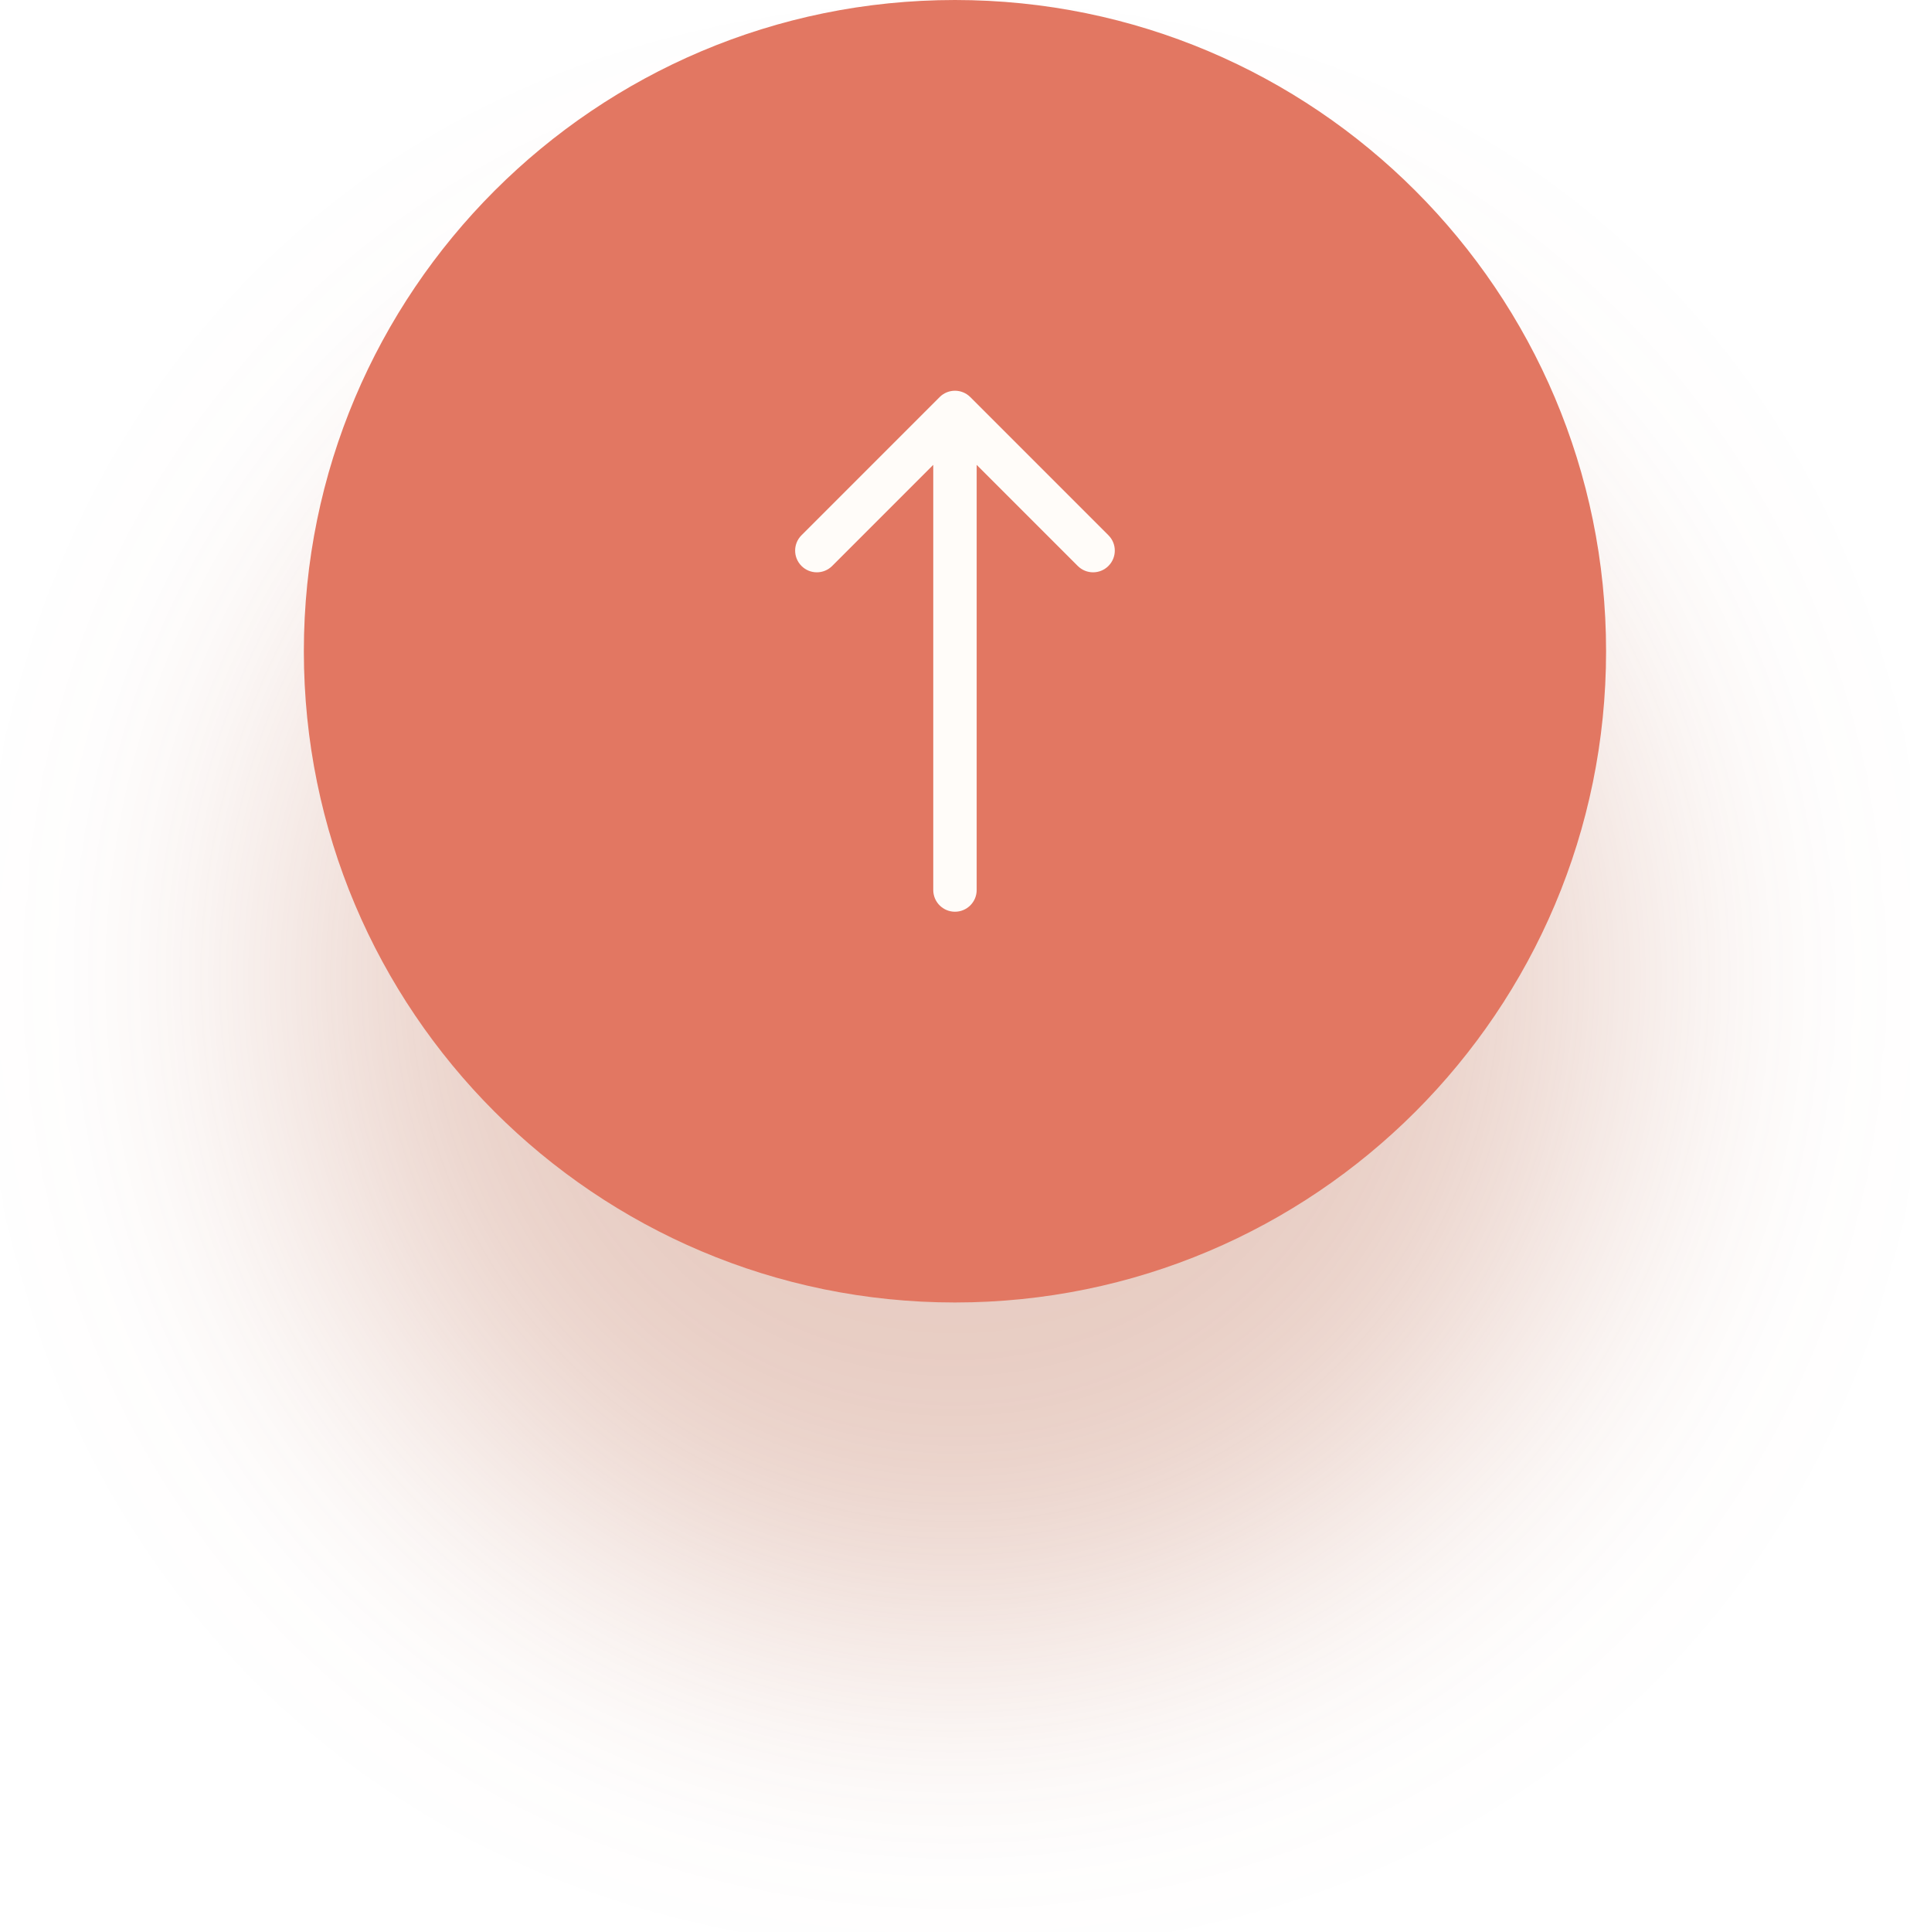
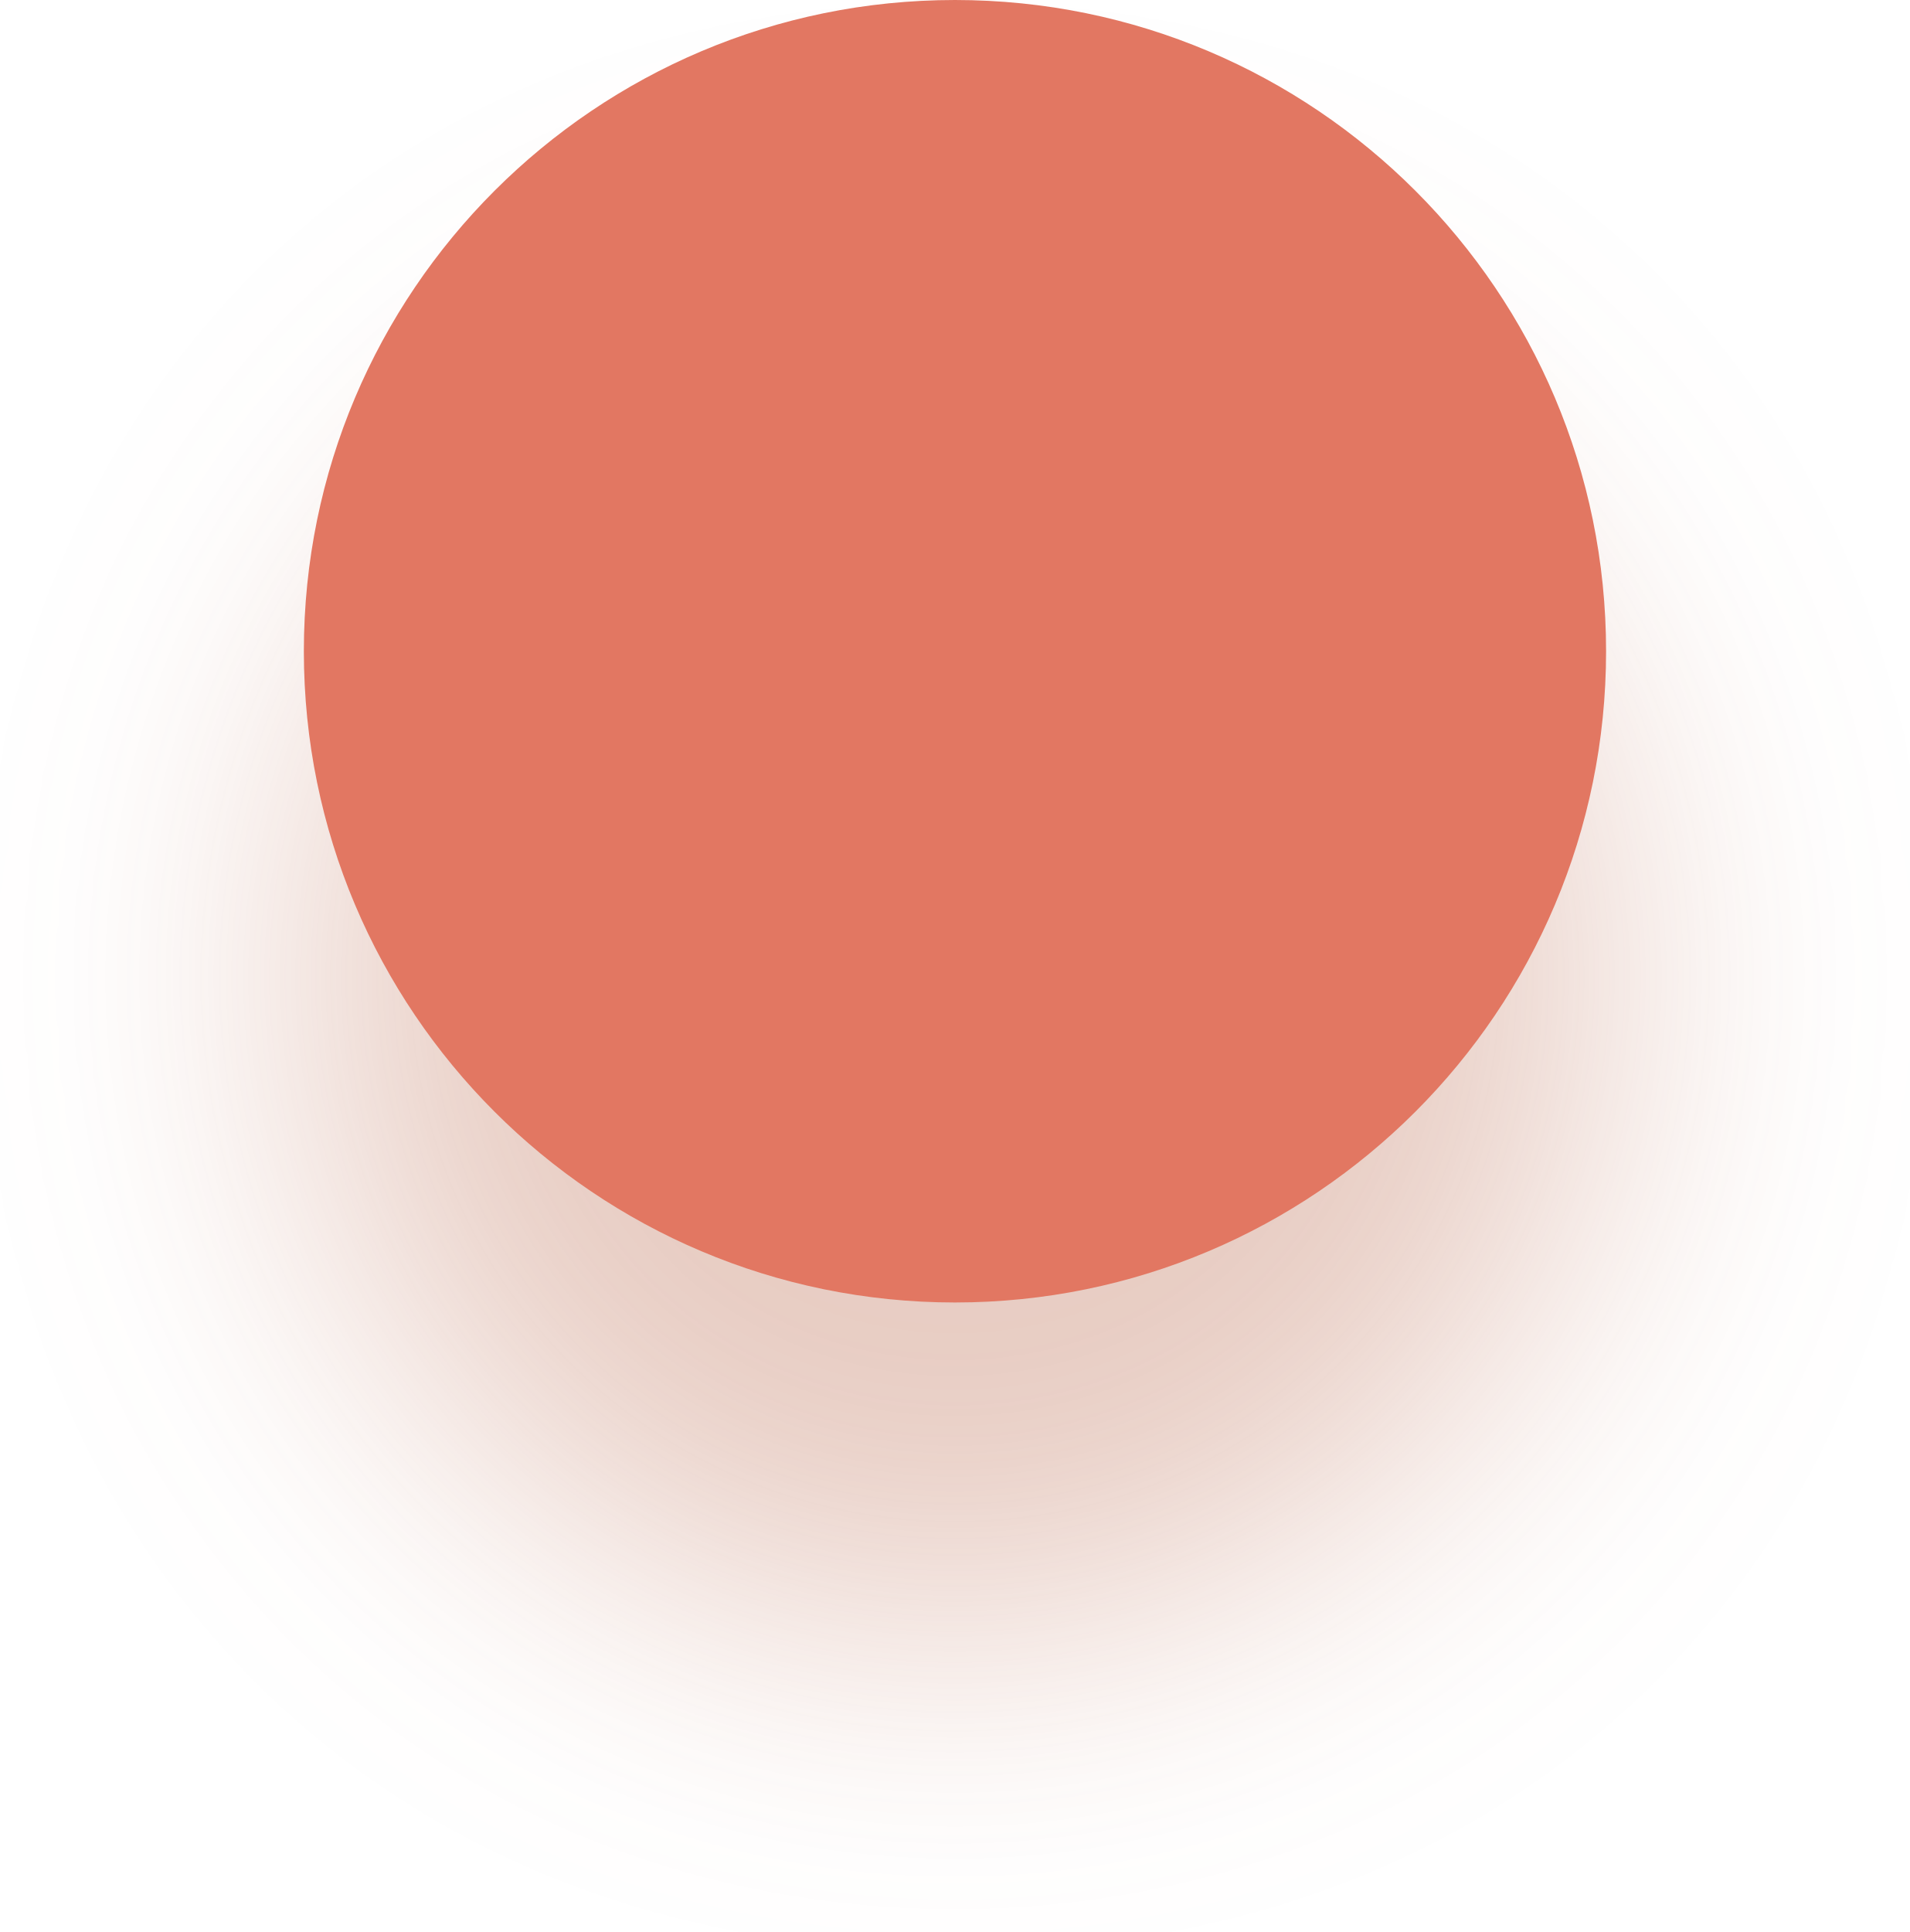
<svg xmlns="http://www.w3.org/2000/svg" width="88" height="89" viewBox="0 0 88 89" fill="none">
  <g filter="url(#filter0_d)">
    <circle cx="44" cy="30" r="30" fill="#E27762" />
  </g>
-   <path d="M43 41C43 41.552 43.448 42 44 42C44.552 42 45 41.552 45 41L43 41ZM44.707 18.293C44.317 17.902 43.683 17.902 43.293 18.293L36.929 24.657C36.538 25.047 36.538 25.68 36.929 26.071C37.319 26.462 37.953 26.462 38.343 26.071L44 20.414L49.657 26.071C50.047 26.462 50.681 26.462 51.071 26.071C51.462 25.68 51.462 25.047 51.071 24.657L44.707 18.293ZM45 41L45 19L43 19L43 41L45 41Z" fill="#FFFCF9" />
  <defs>
    <filter id="filter0_d" x="0" y="0" width="88" height="89" filterUnits="userSpaceOnUse" color-interpolation-filters="sRGB">
      <feFlood flood-opacity="0" result="BackgroundImageFix" />
      <feColorMatrix in="SourceAlpha" type="matrix" values="0 0 0 0 0 0 0 0 0 0 0 0 0 0 0 0 0 0 127 0" />
      <feOffset dy="15" />
      <feGaussianBlur stdDeviation="7" />
      <feColorMatrix type="matrix" values="0 0 0 0 0.692 0 0 0 0 0.332 0 0 0 0 0.207 0 0 0 0.3 0" />
      <feBlend mode="normal" in2="BackgroundImageFix" result="effect1_dropShadow" />
      <feBlend mode="normal" in="SourceGraphic" in2="effect1_dropShadow" result="shape" />
    </filter>
  </defs>
</svg>
